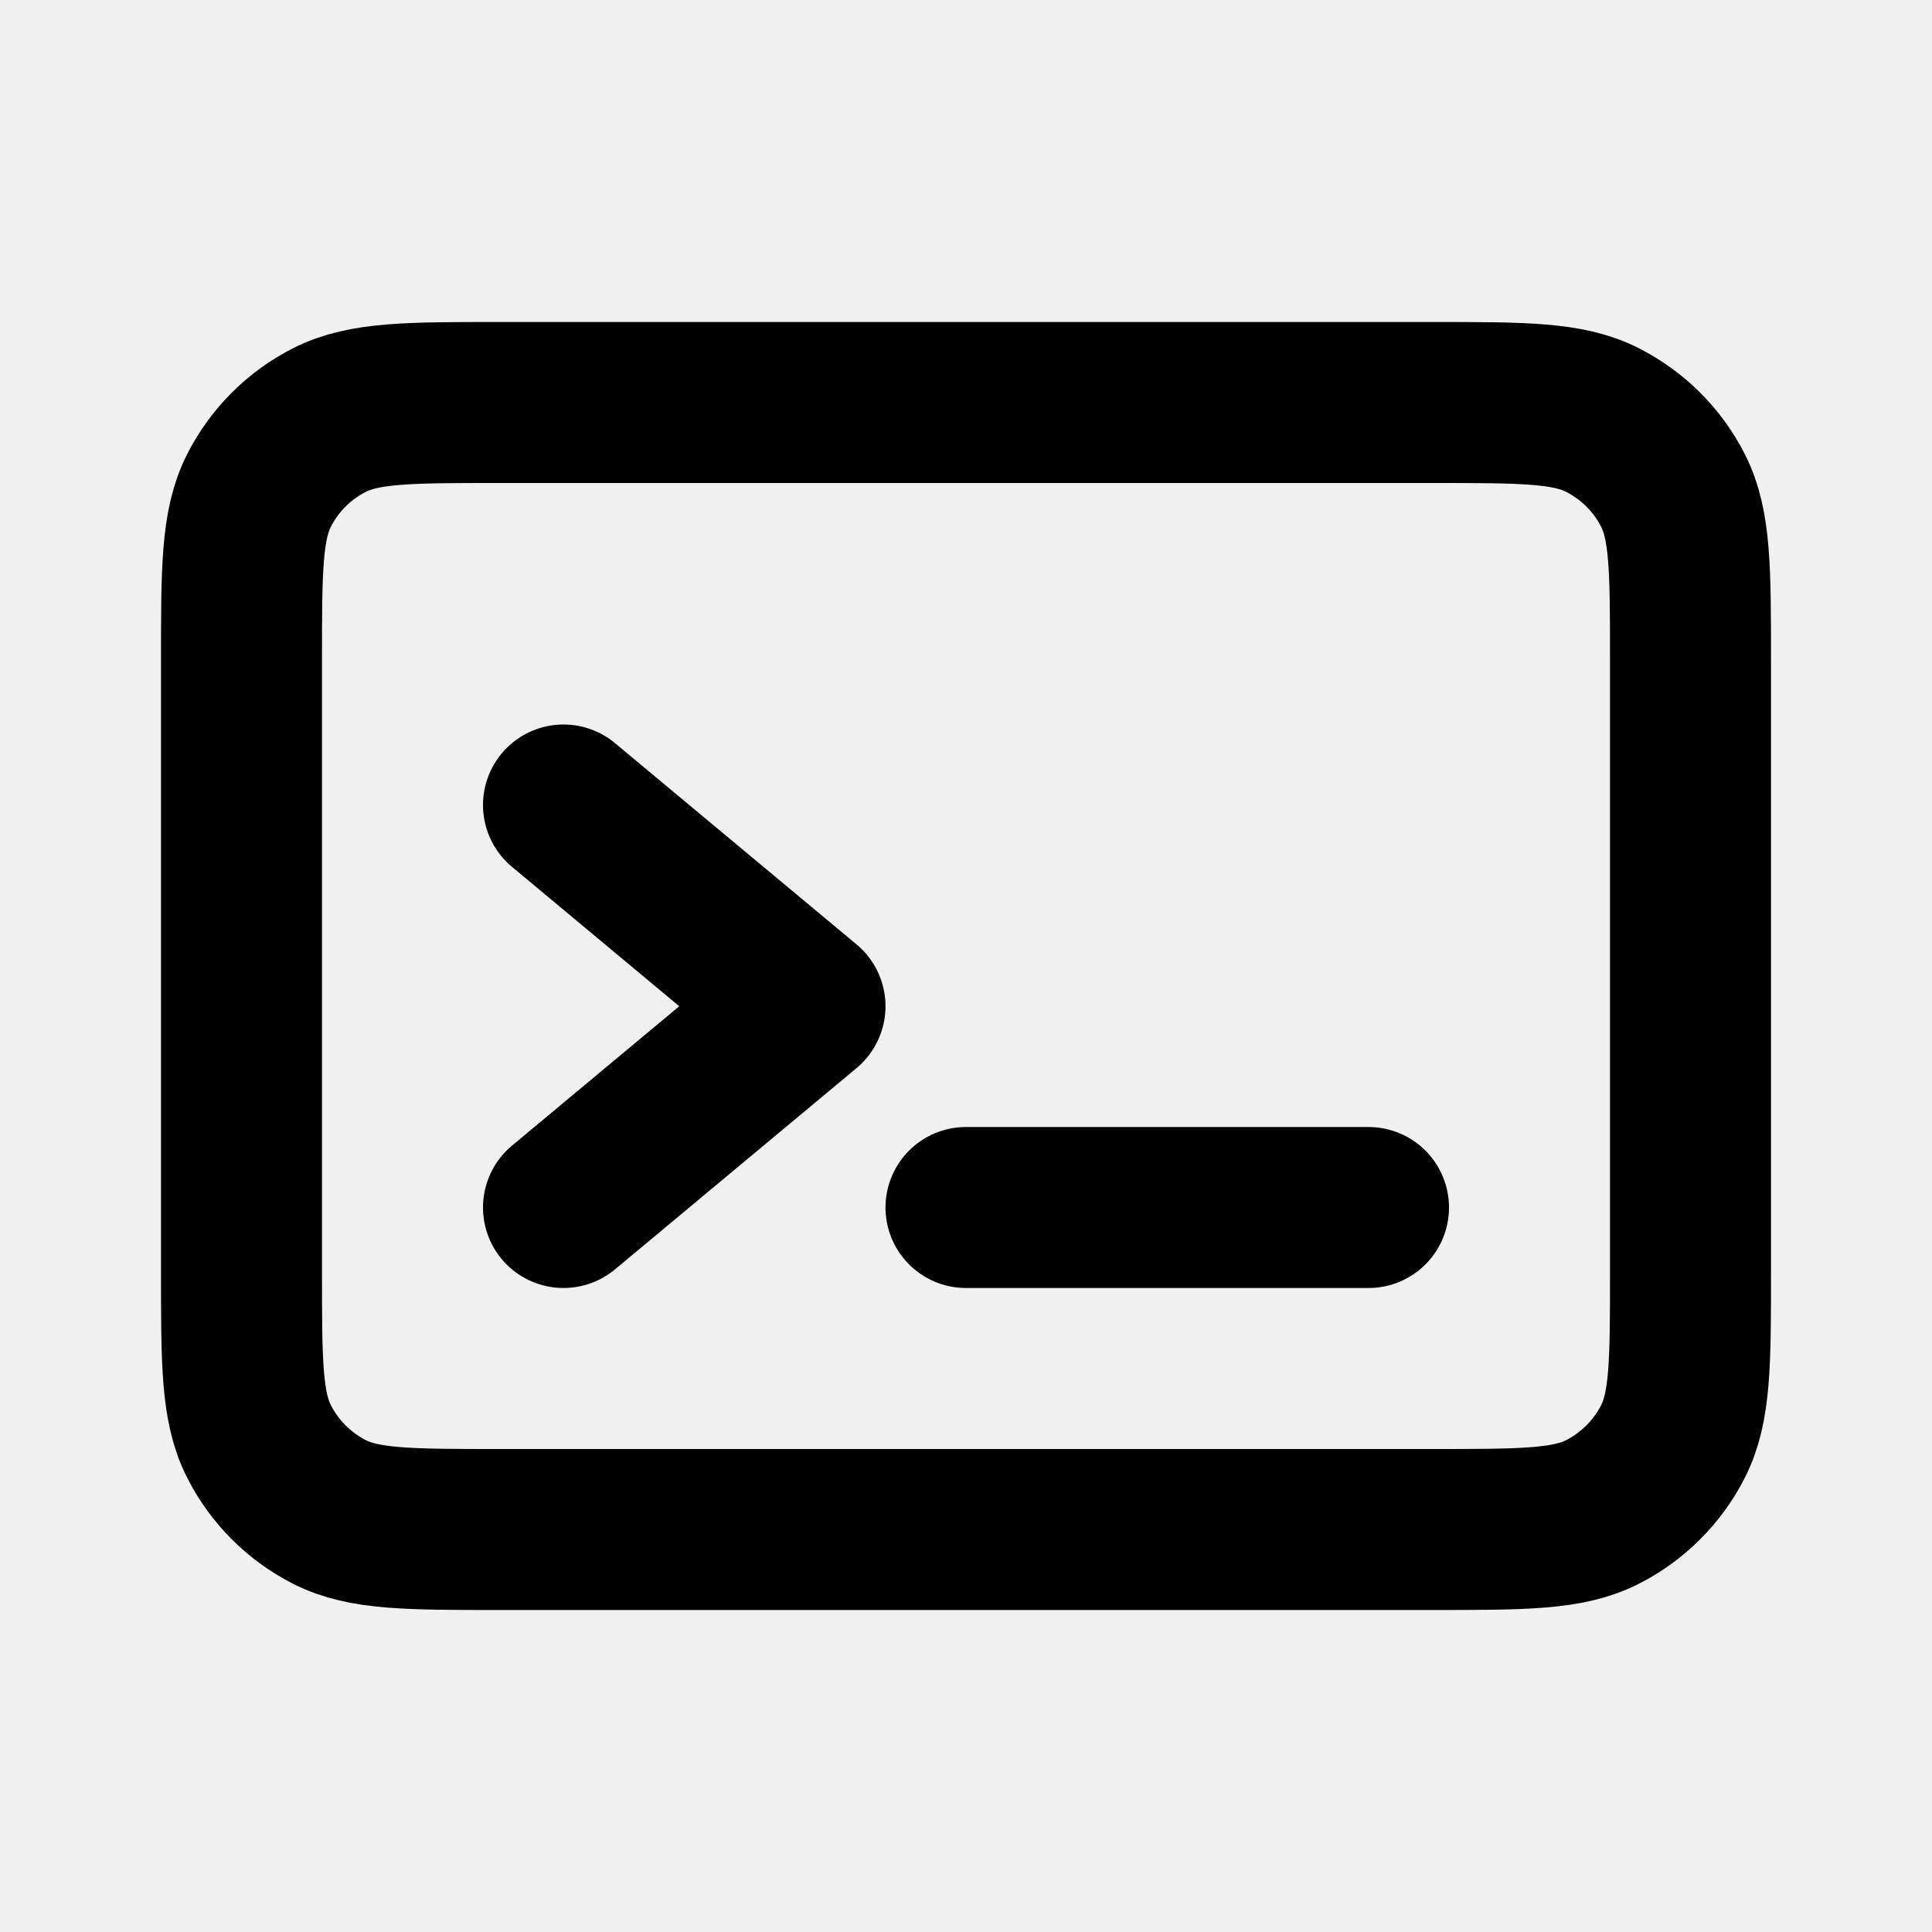
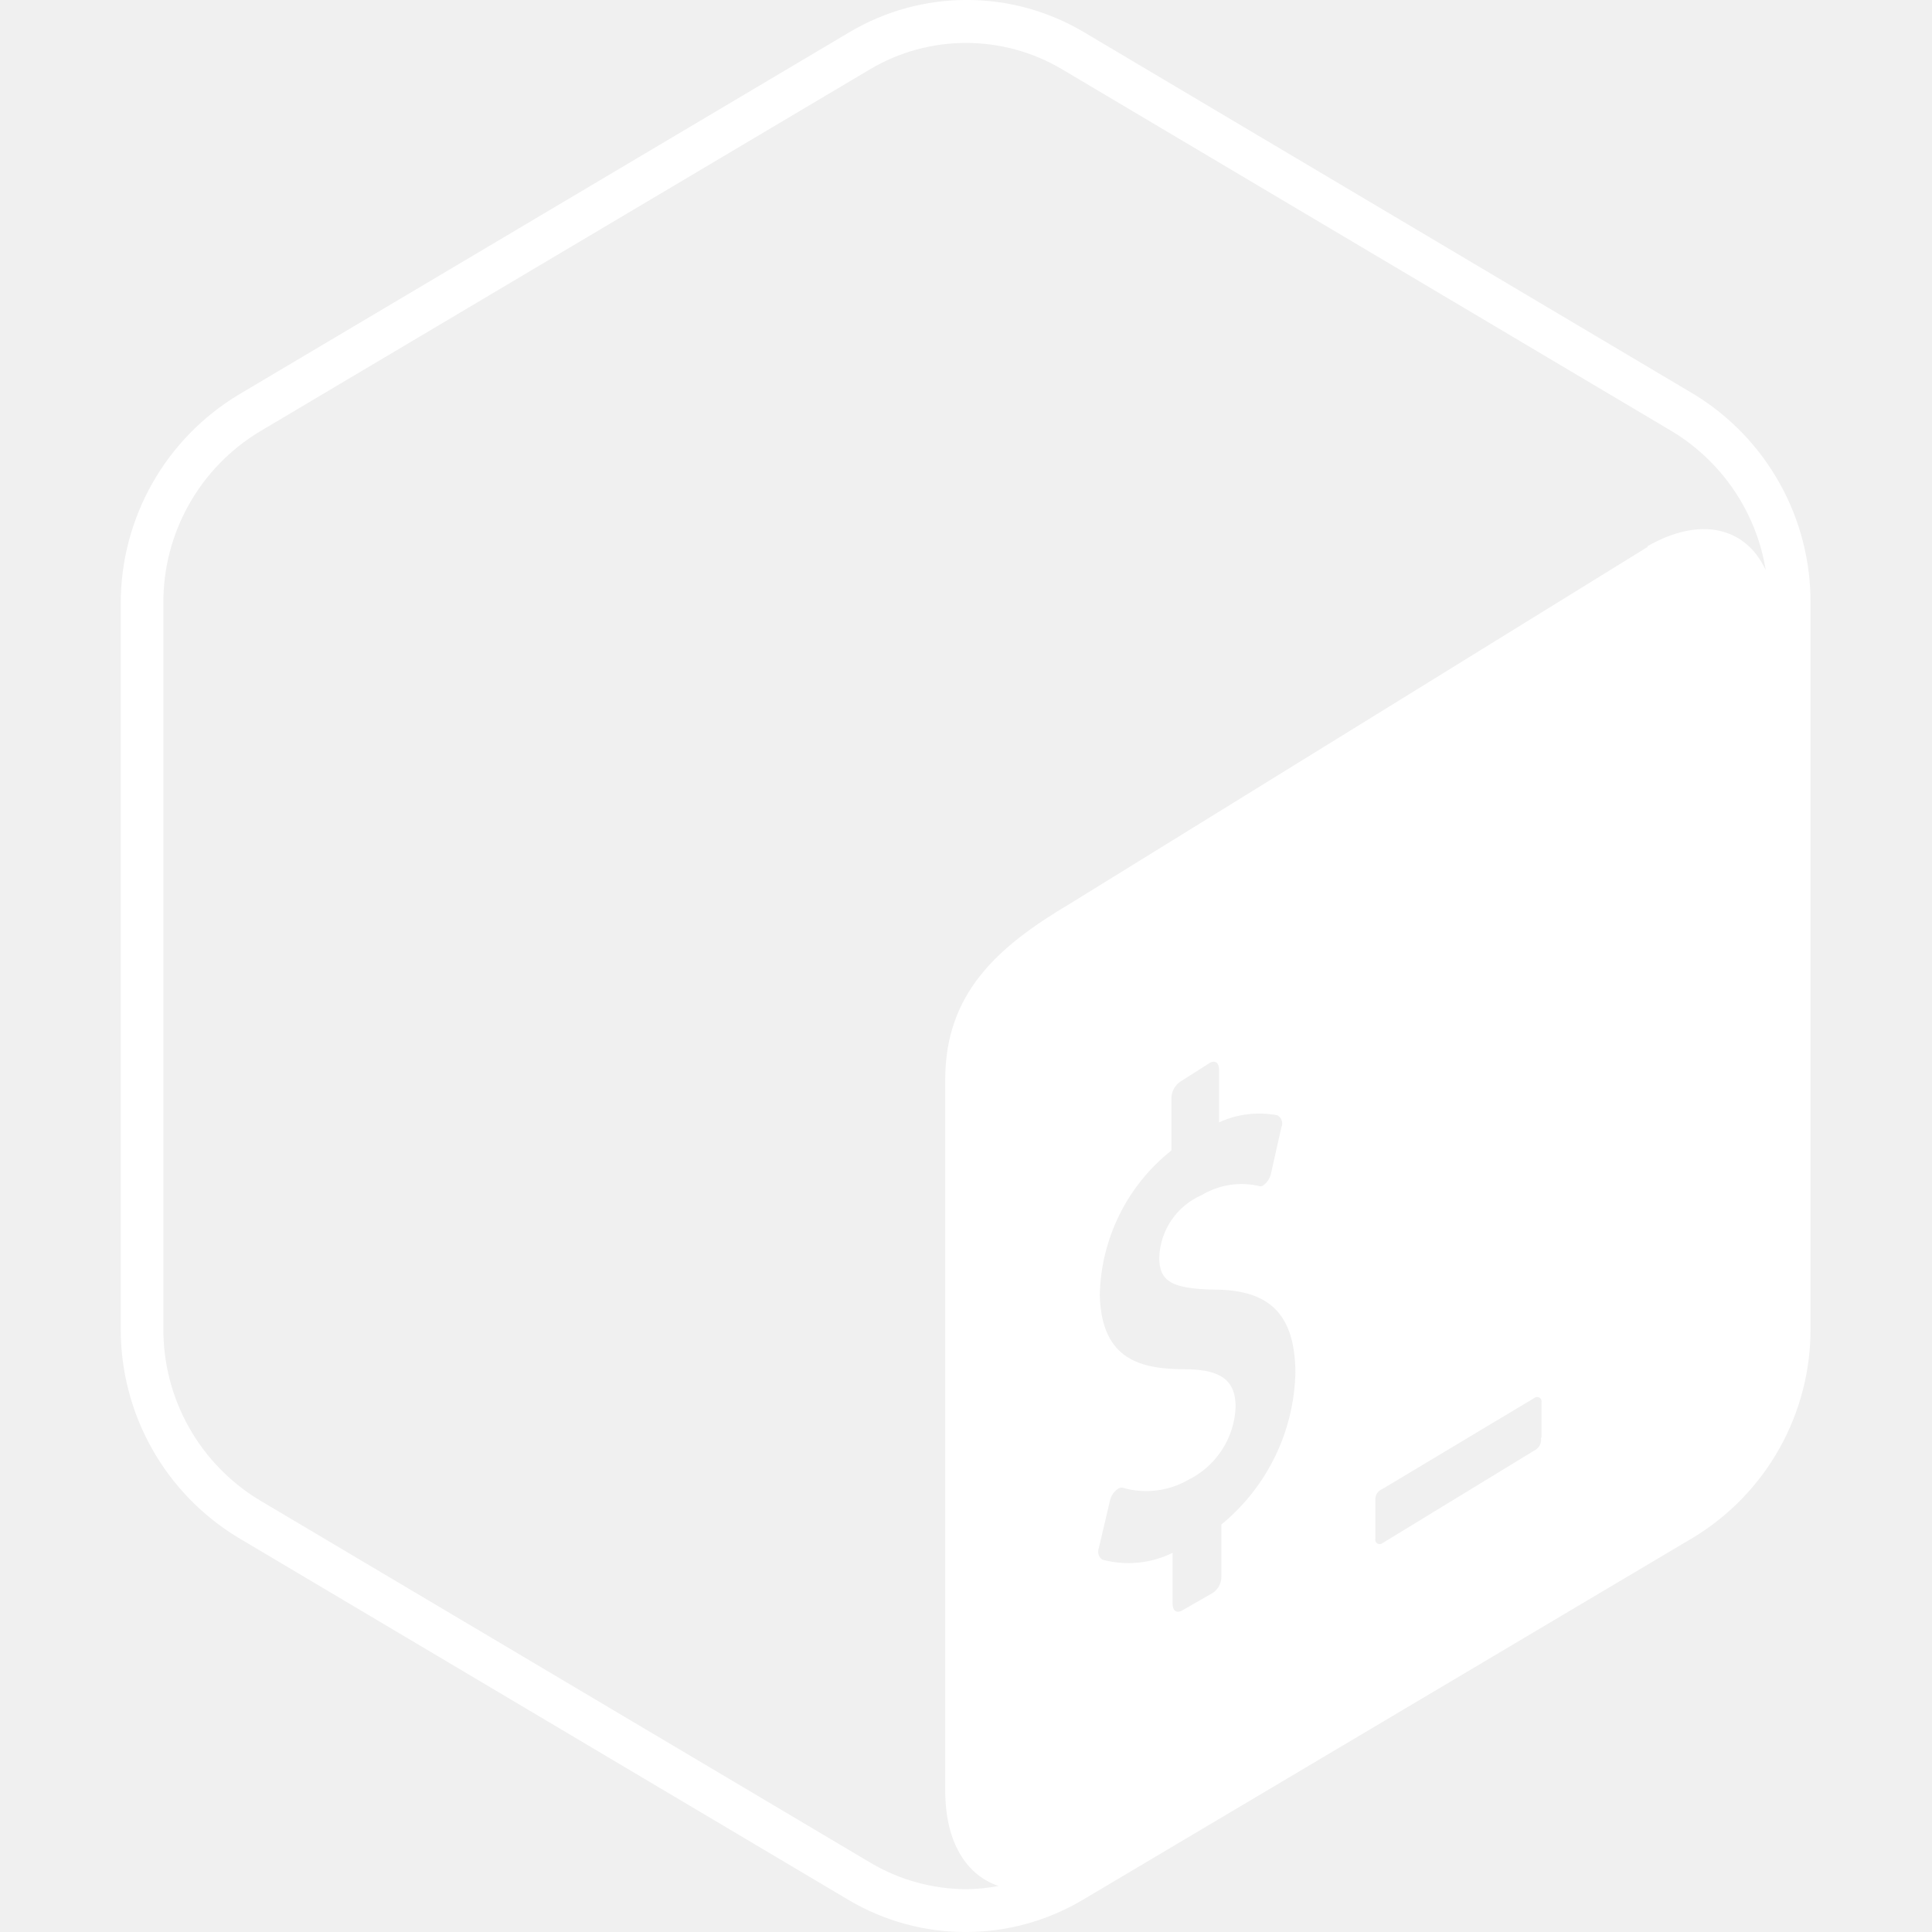
- <svg xmlns="http://www.w3.org/2000/svg" fill="none" stroke="currentColor" stroke-linecap="round" stroke-linejoin="round" stroke-width="2" viewBox="0 0 24 24">
-   <path d="M17 15h-5m-5-5 3 2.5L7 15m-4 .8V8.2c0-1.12 0-1.68.218-2.108.192-.377.497-.682.874-.874C4.52 5 5.08 5 6.2 5h11.6c1.12 0 1.68 0 2.107.218.377.192.683.497.875.874.218.427.218.987.218 2.105v7.606c0 1.118 0 1.677-.218 2.104a2 2 0 0 1-.875.875c-.427.218-.986.218-2.104.218H6.197c-1.118 0-1.678 0-2.105-.218a2 2 0 0 1-.874-.875C3 17.48 3 16.92 3 15.8" />
+ <svg viewBox="0 0 32 32">
+   <path fill="#fff" fill-rule="evenodd" d="M28.057 6.53 17.952.532a3.8 3.8 0 0 0-3.88 0L3.965 6.53A4.03 4.03 0 0 0 2 10.002v11.996a4.03 4.03 0 0 0 1.948 3.472l10.105 5.998a3.8 3.8 0 0 0 3.88 0L28.04 25.47a4.03 4.03 0 0 0 1.948-3.472V10.002a4.03 4.03 0 0 0-1.93-3.472zM20.23 25.262v.86a.32.32 0 0 1-.148.265l-.512.293c-.08.042-.148 0-.148-.113v-.847a1.66 1.66 0 0 1-1.164.113c-.062-.042-.086-.122-.056-.2l.183-.78a.32.32 0 0 1 .102-.17.2.2 0 0 1 .05-.035.1.1 0 0 1 .08 0 1.4 1.4 0 0 0 1.059-.134 1.41 1.41 0 0 0 .79-1.21c0-.438-.24-.62-.82-.625-.734 0-1.4-.14-1.43-1.224a3.14 3.14 0 0 1 1.186-2.4v-.872a.34.34 0 0 1 .148-.268l.494-.314c.08-.042.148 0 .148.116v.872a1.6 1.6 0 0 1 .967-.116c.07.04.098.128.064.2l-.173.773a.33.33 0 0 1-.138.195c-.02.012-.05.008-.074 0a1.28 1.28 0 0 0-.931.152 1.17 1.17 0 0 0-.706 1.037c0 .395.208.515.907.53.935 0 1.337.423 1.348 1.362a3.35 3.35 0 0 1-1.228 2.53zm5.293-1.45a.2.2 0 0 1-.078.194L22.9 25.558c-.024.02-.06.023-.087.007s-.04-.05-.033-.08v-.66a.18.18 0 0 1 .116-.162l2.516-1.507c.024-.02.06-.023.087-.007s.04.05.033.08v.582zM27.288 9.06l-9.562 5.906c-1.193.706-2.07 1.478-2.07 2.914v11.778c0 .86.353 1.4.882 1.58a3 3 0 0 1-.53.053 3.13 3.13 0 0 1-1.595-.441L4.308 24.853A3.3 3.3 0 0 1 2.706 22V10.002a3.3 3.3 0 0 1 1.602-2.858l10.105-5.998c.98-.58 2.196-.58 3.176 0l10.105 5.998c.833.504 1.4 1.35 1.552 2.3-.328-.713-1.083-.9-1.962-.395h.003z" />
</svg>
